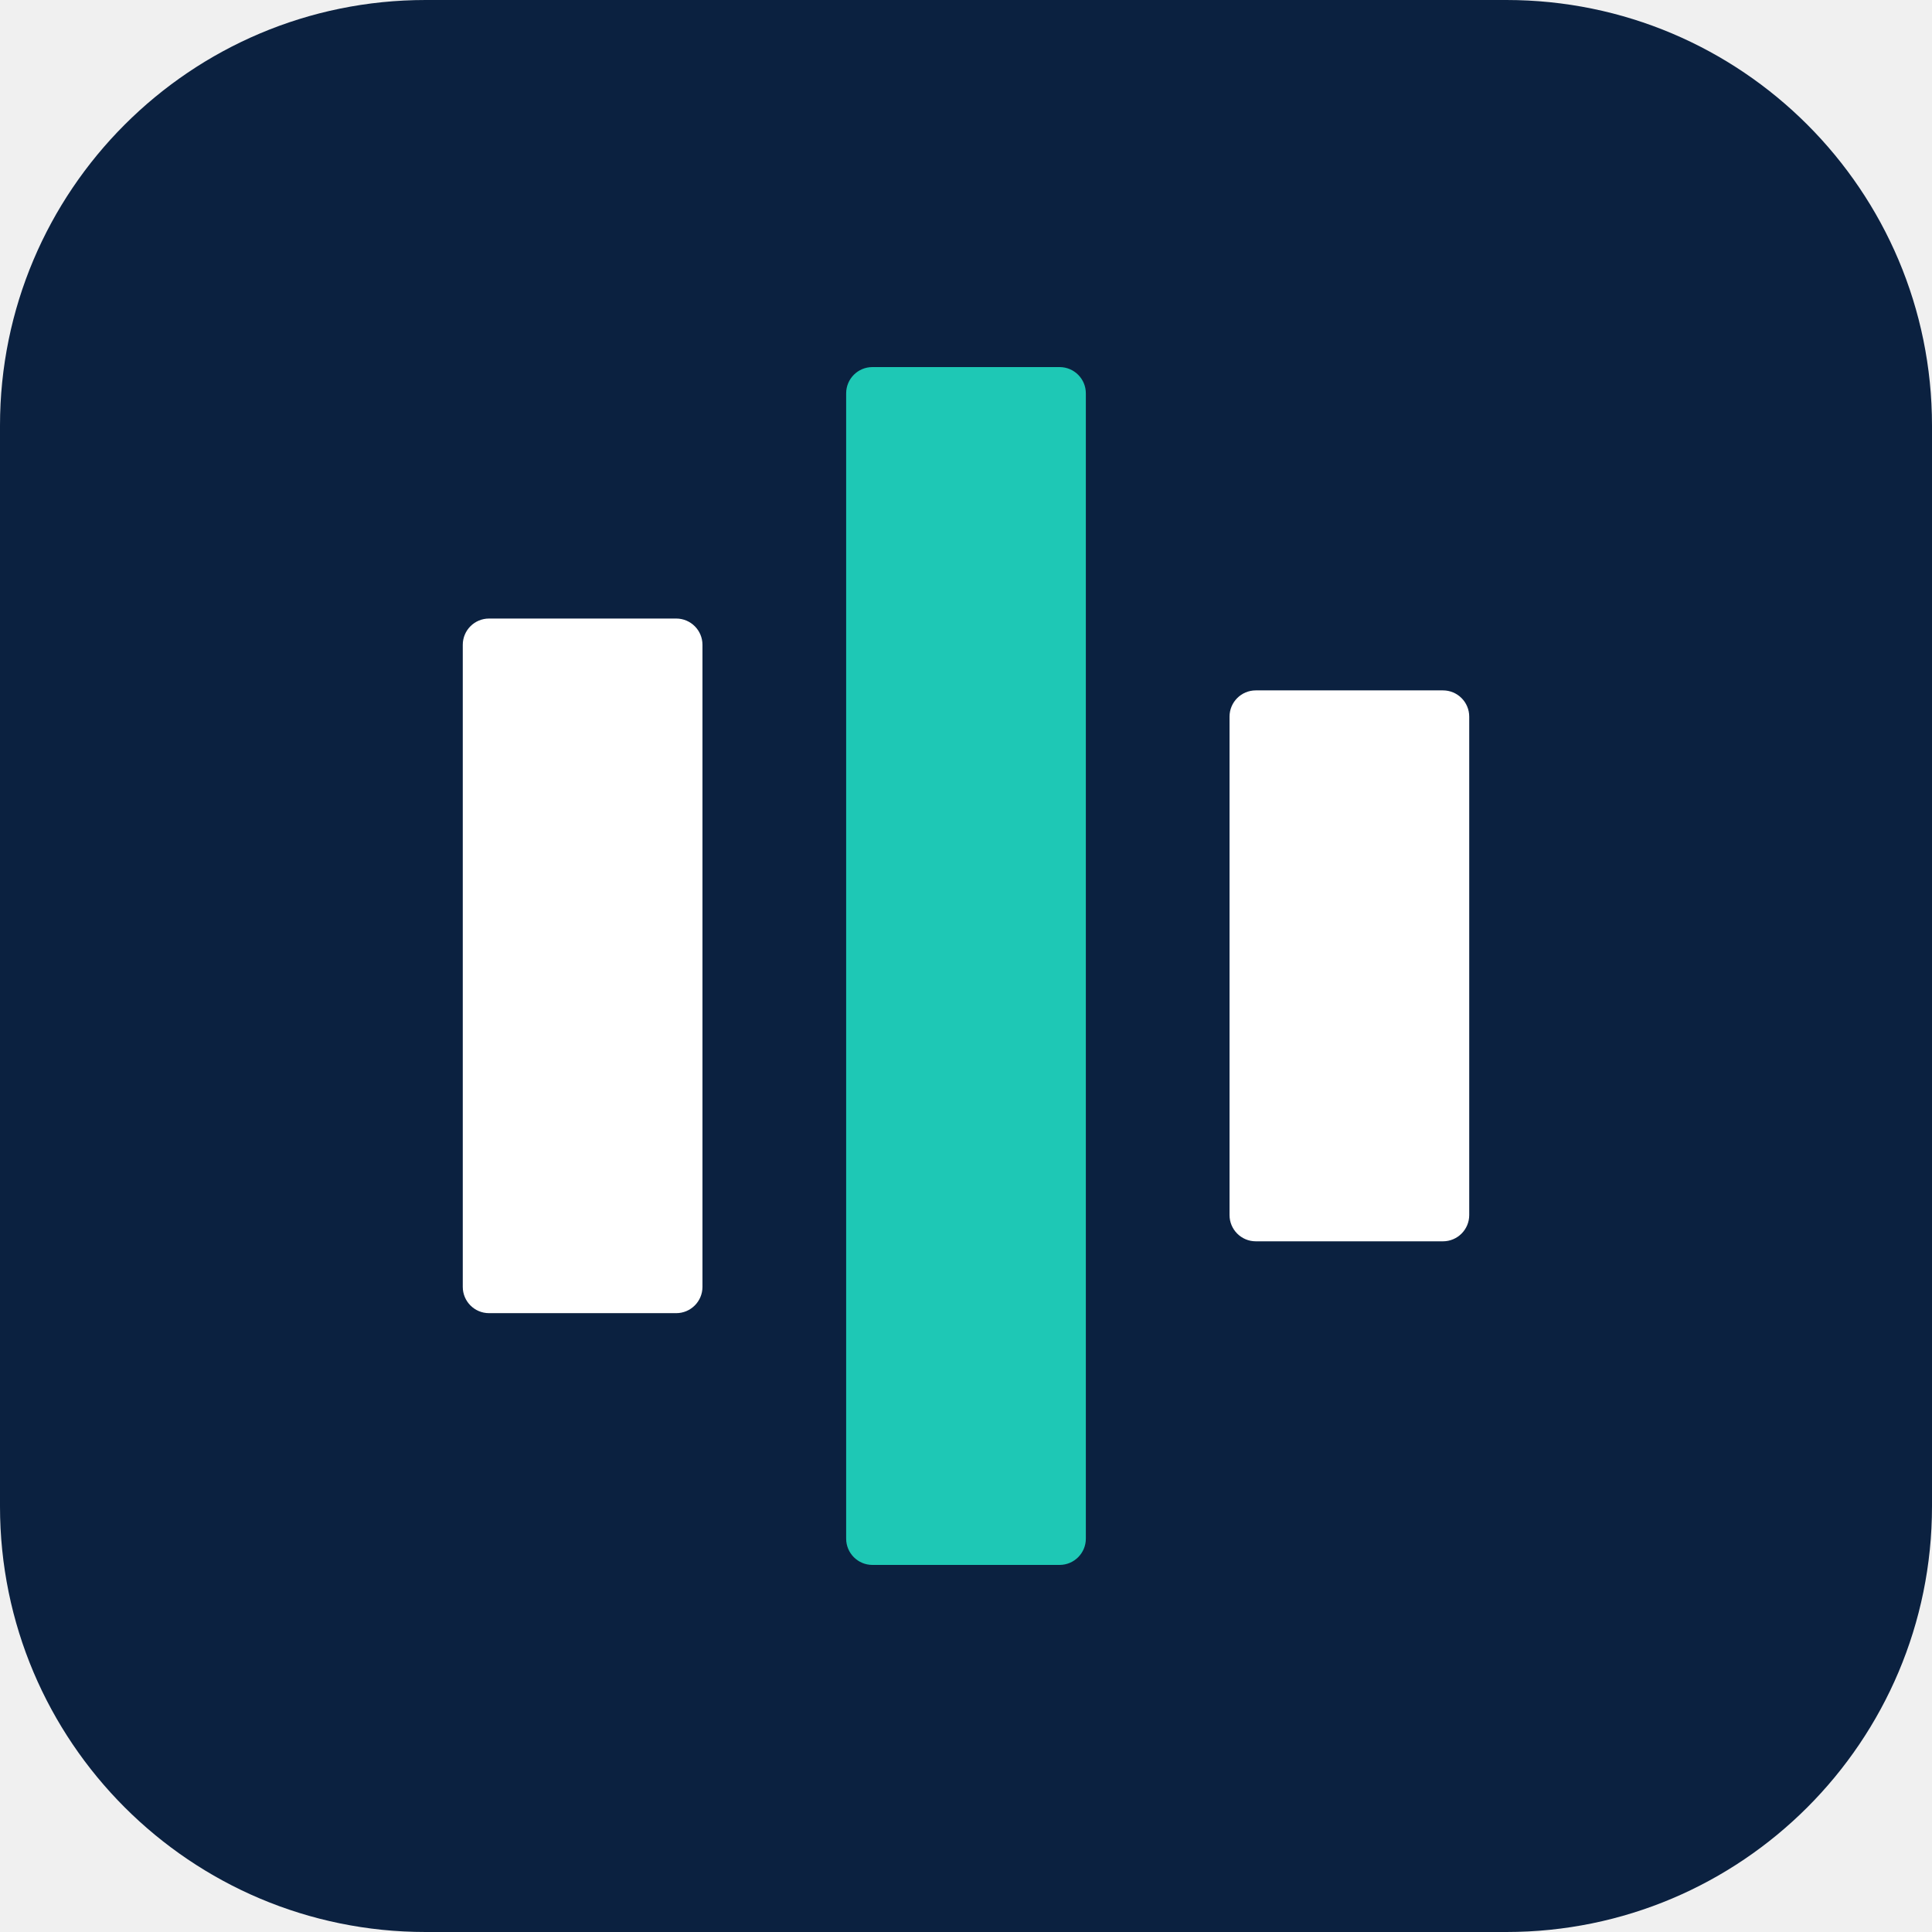
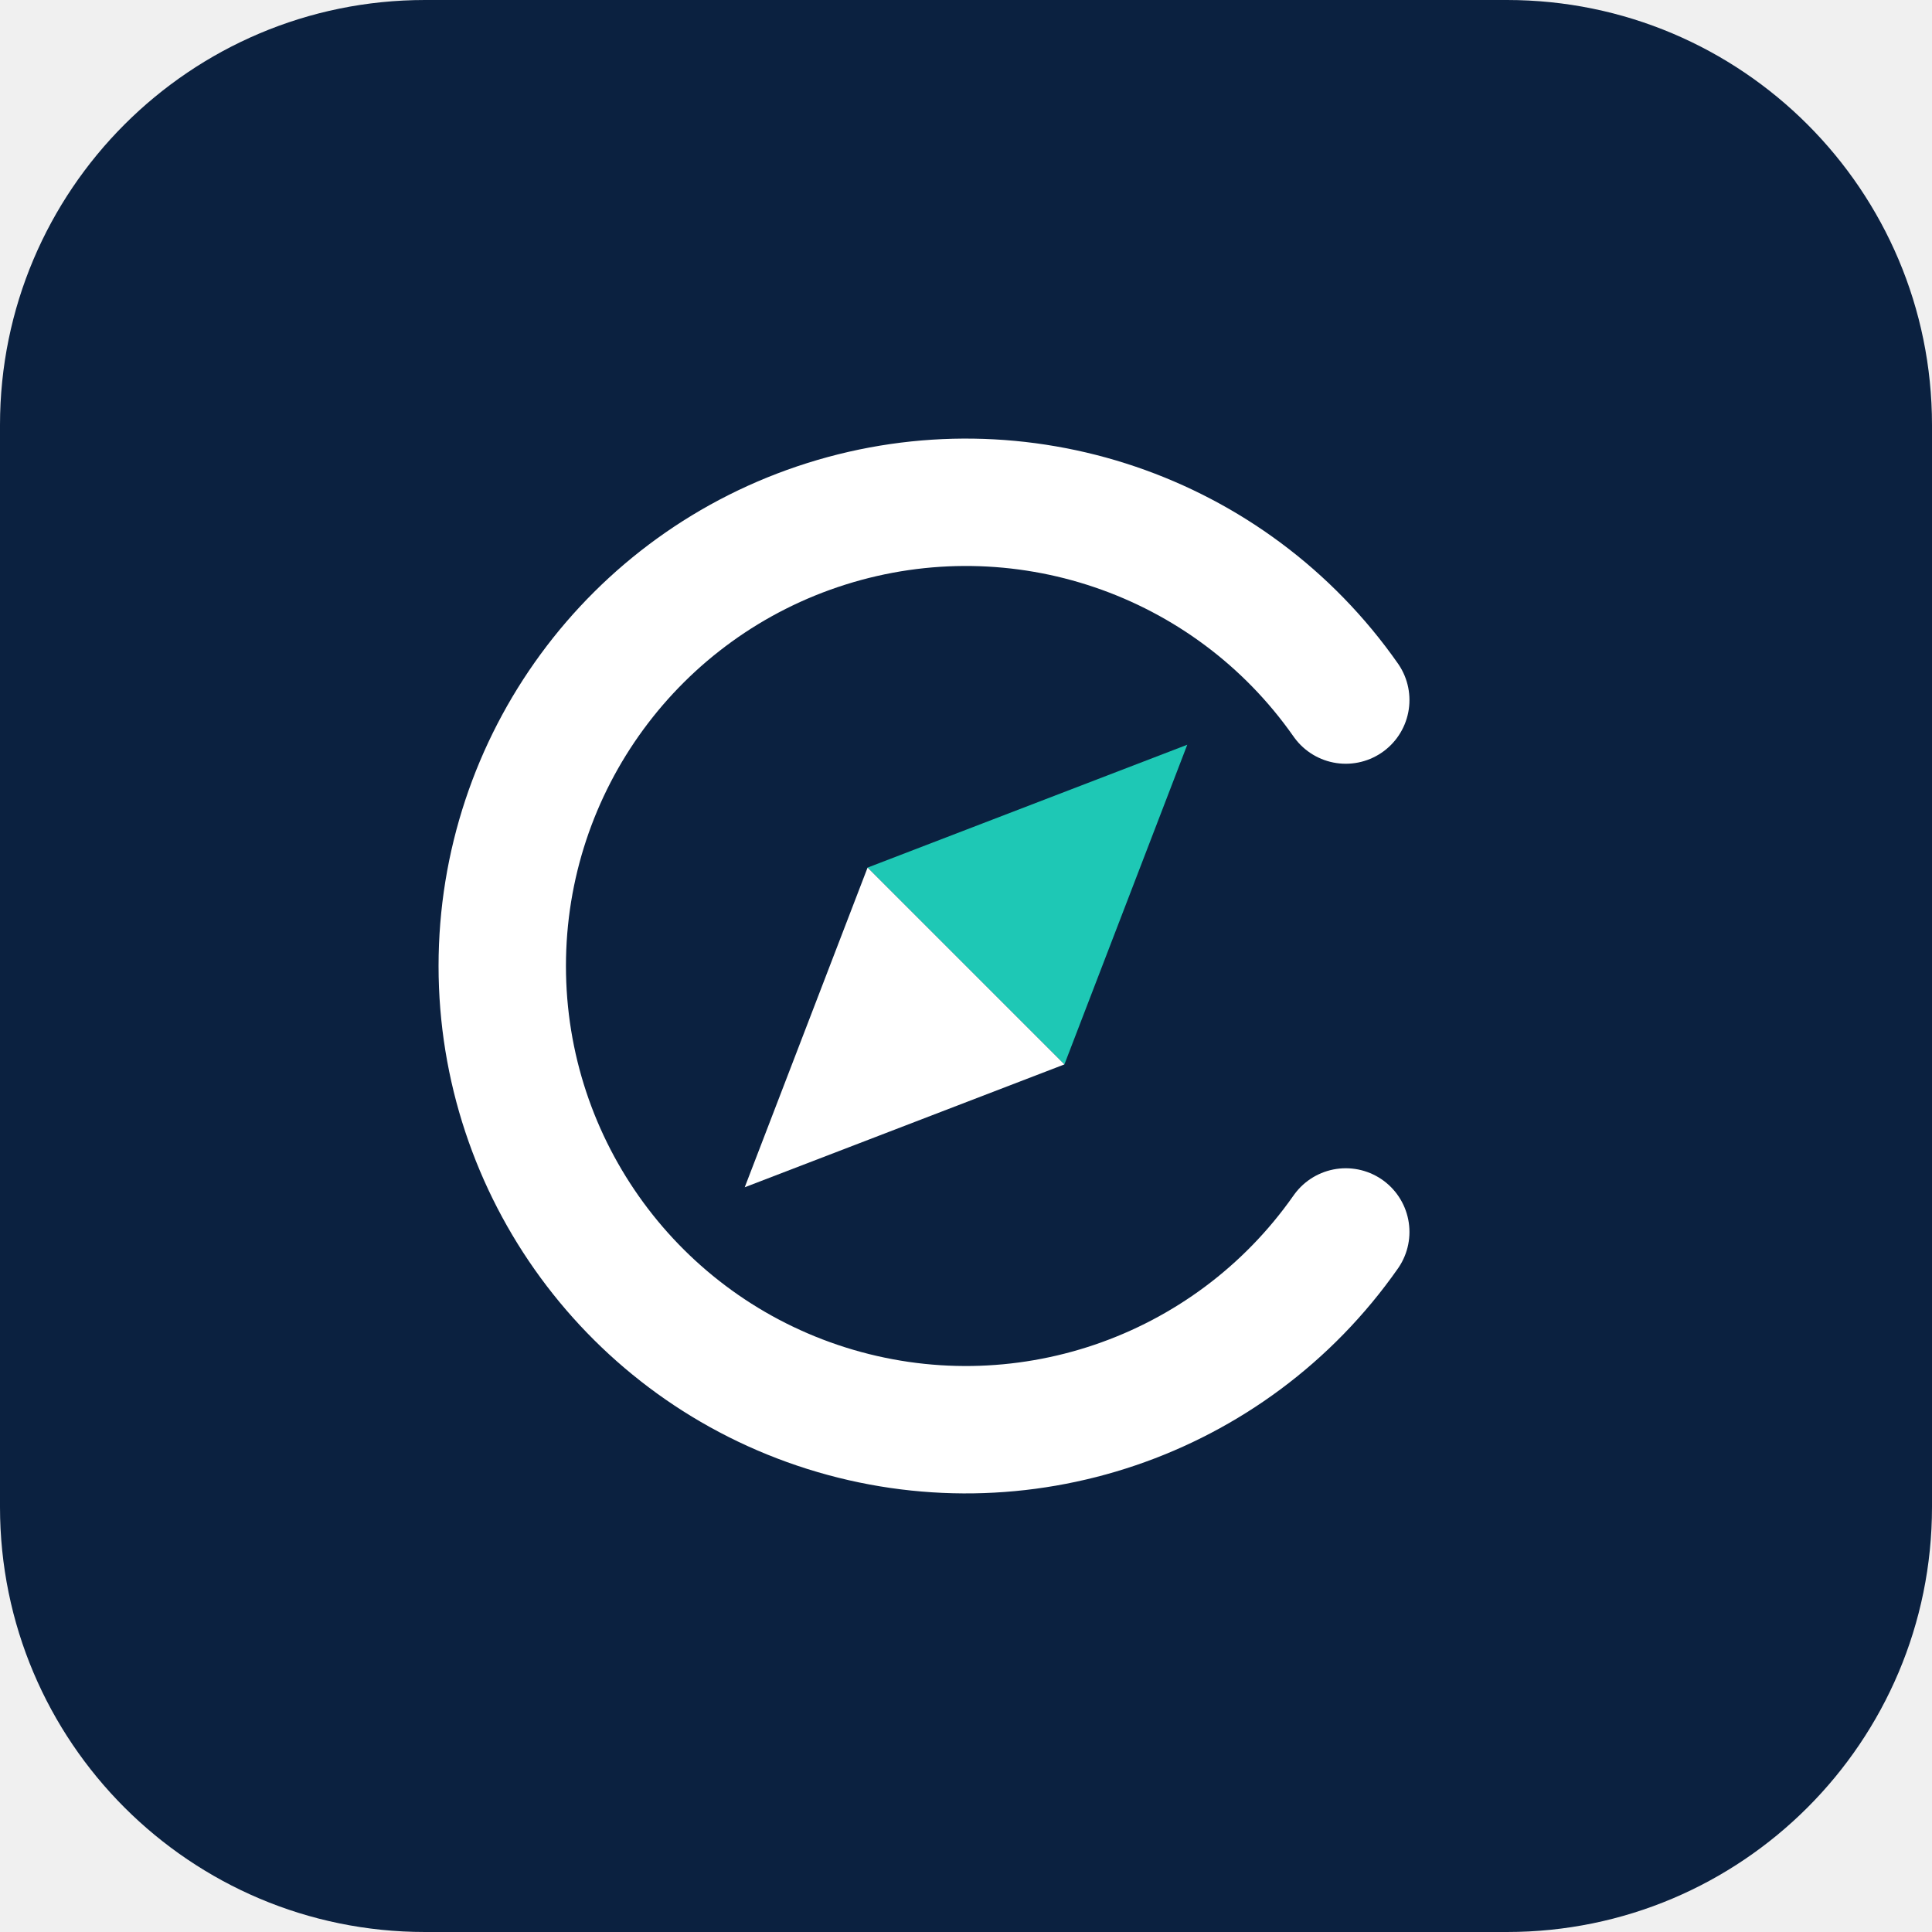
<svg xmlns="http://www.w3.org/2000/svg" viewBox="0 0 64 64" width="64" height="64">
-   <rect width="64" height="64" rx="14.1" fill="#0B2140" />
-   <rect x="15.33" y="20.49" width="7.94" height="23.01" rx="0.87" fill="#FFFFFF" />
-   <rect x="28.03" y="12.16" width="7.94" height="39.68" rx="0.87" fill="#1EC8B5" />
-   <rect x="40.73" y="22.87" width="7.94" height="18.25" rx="0.87" fill="#FFFFFF" />
+   <rect width="64" height="64" rx="14.08" fill="#0B2140" />
+   <g transform="translate(12.8 12.8)">
+     <path d="M31.78 28.01A15.36 15.36 0 1 1 31.78 10.39" stroke="#FFFFFF" stroke-width="4.22" stroke-linecap="round" fill="none" />
+     <path d="M26.53 11.87L22.46 22.46L15.94 15.94Z" fill="#1EC8B5" />
+     <path d="M11.87 26.53L22.46 22.46L15.94 15.94Z" fill="#FFFFFF" />
+   </g>
</svg>
